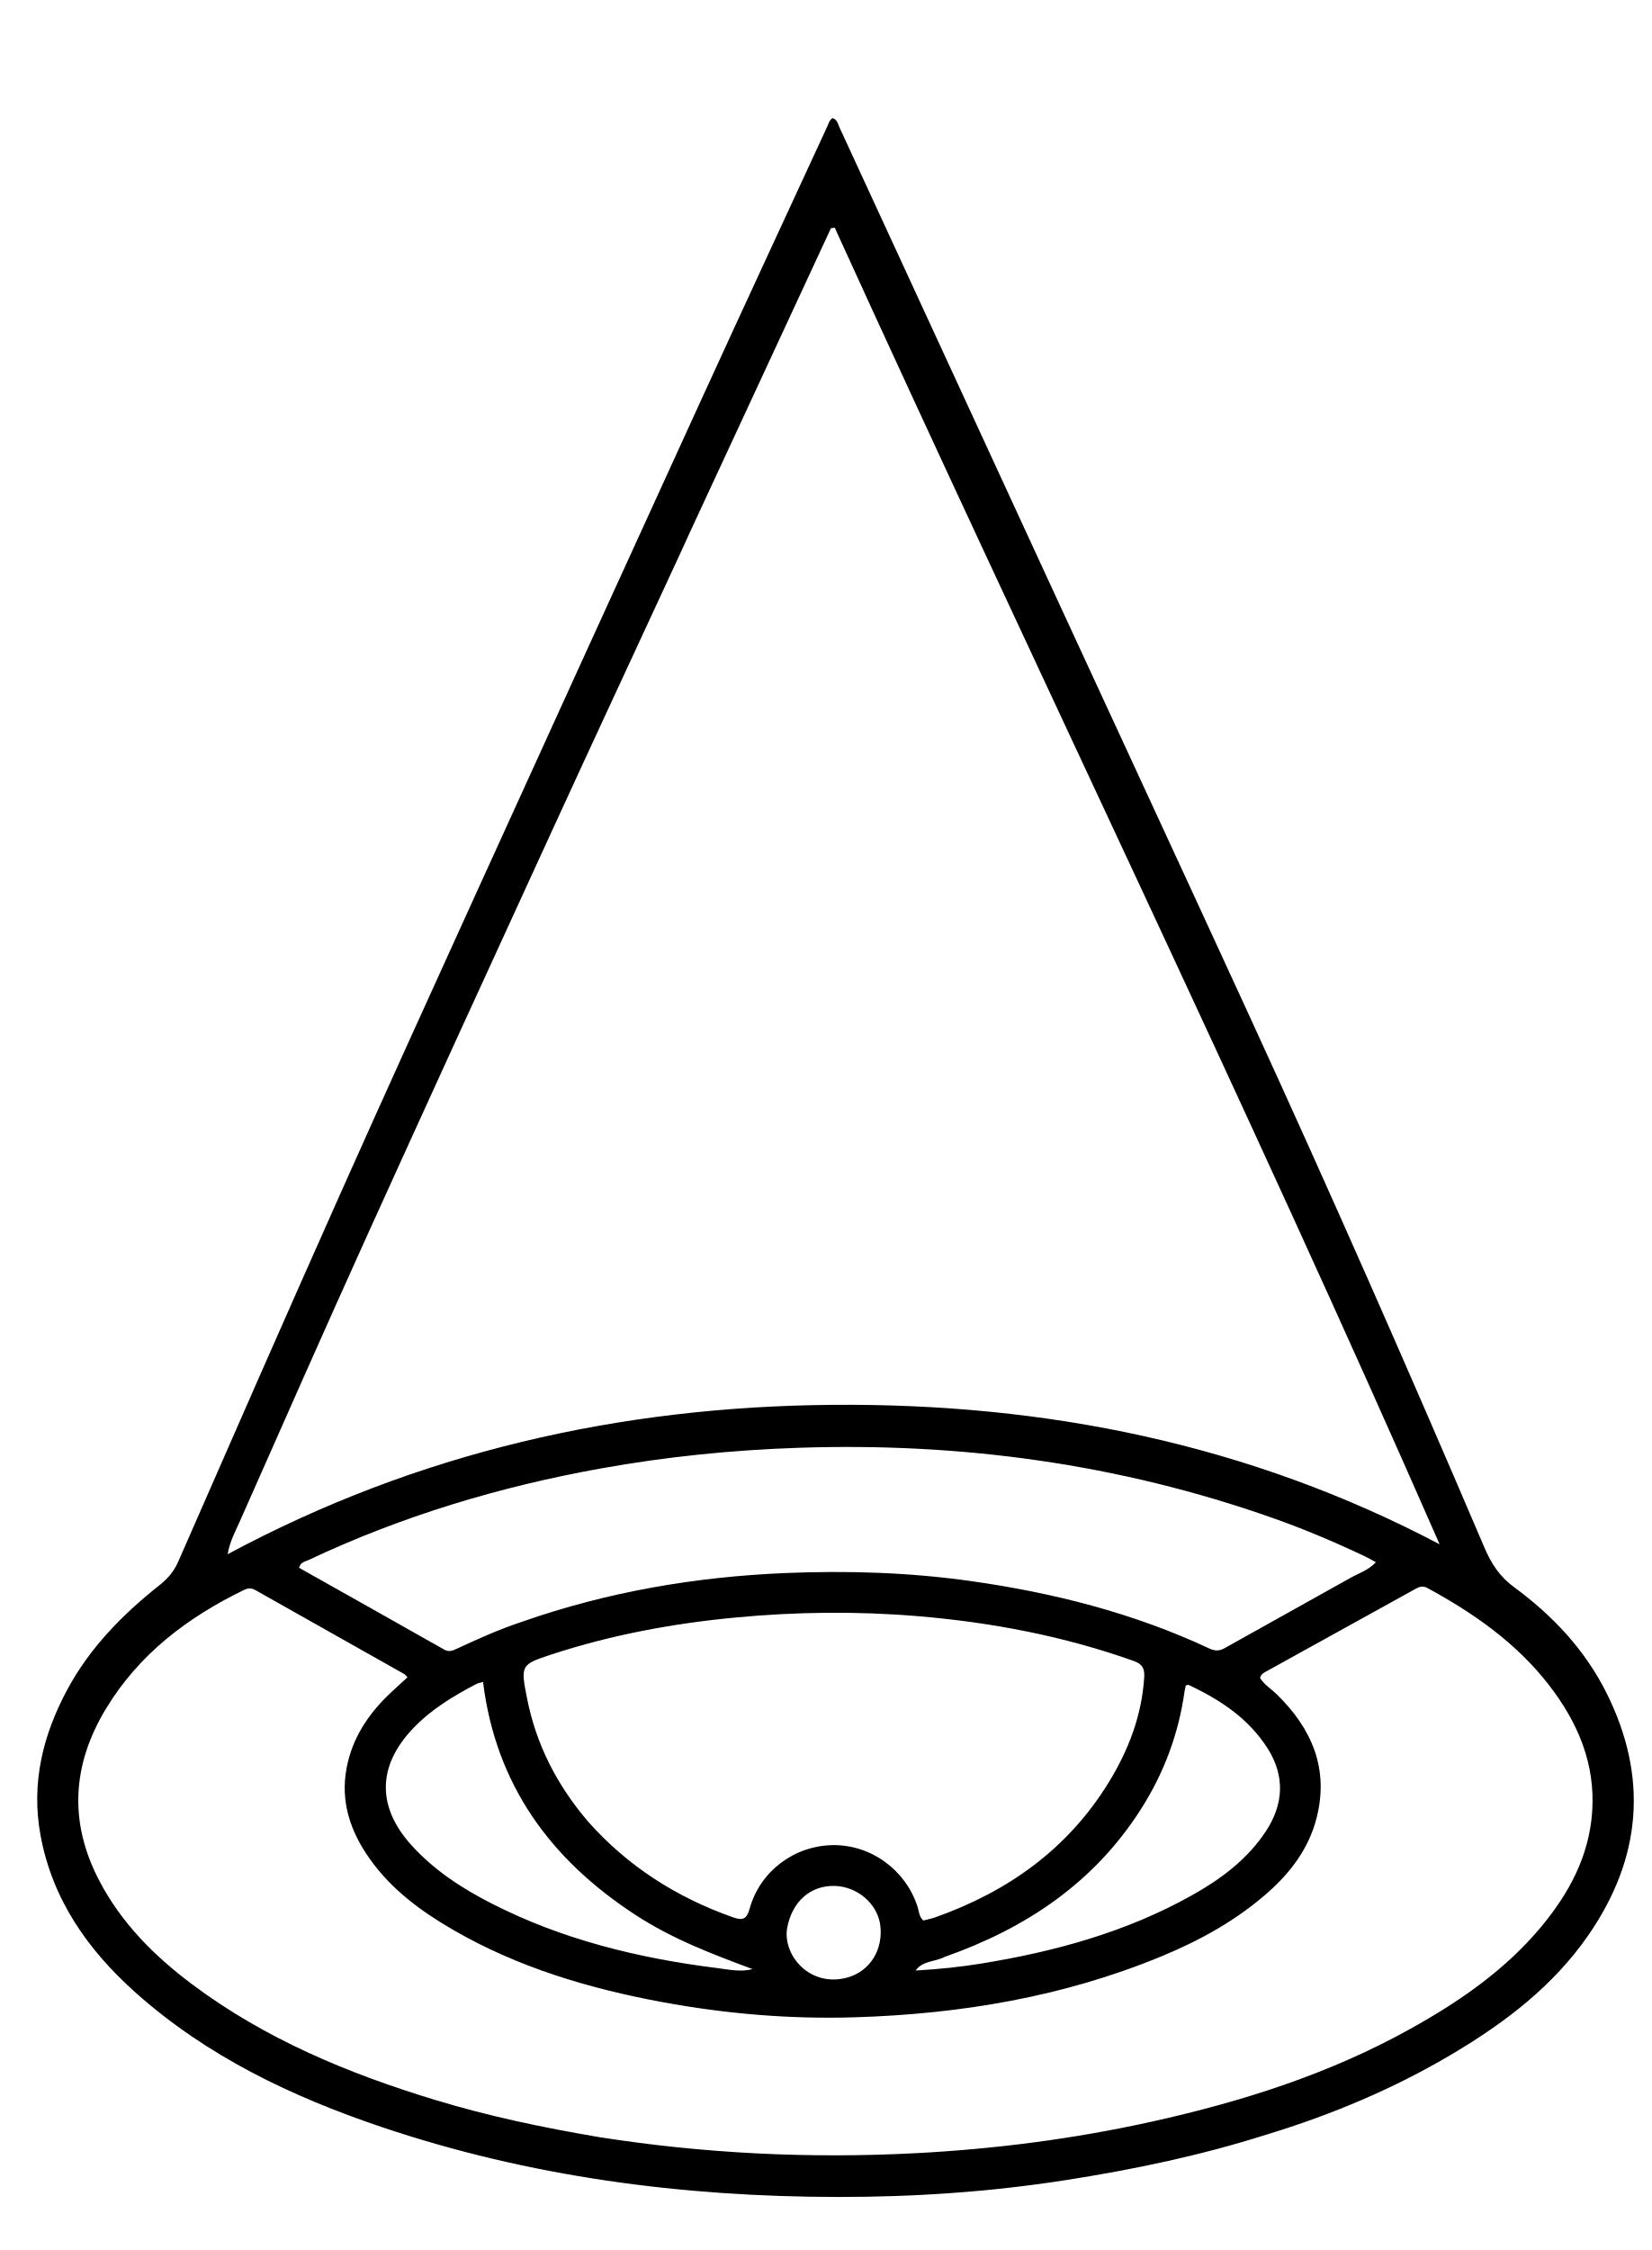
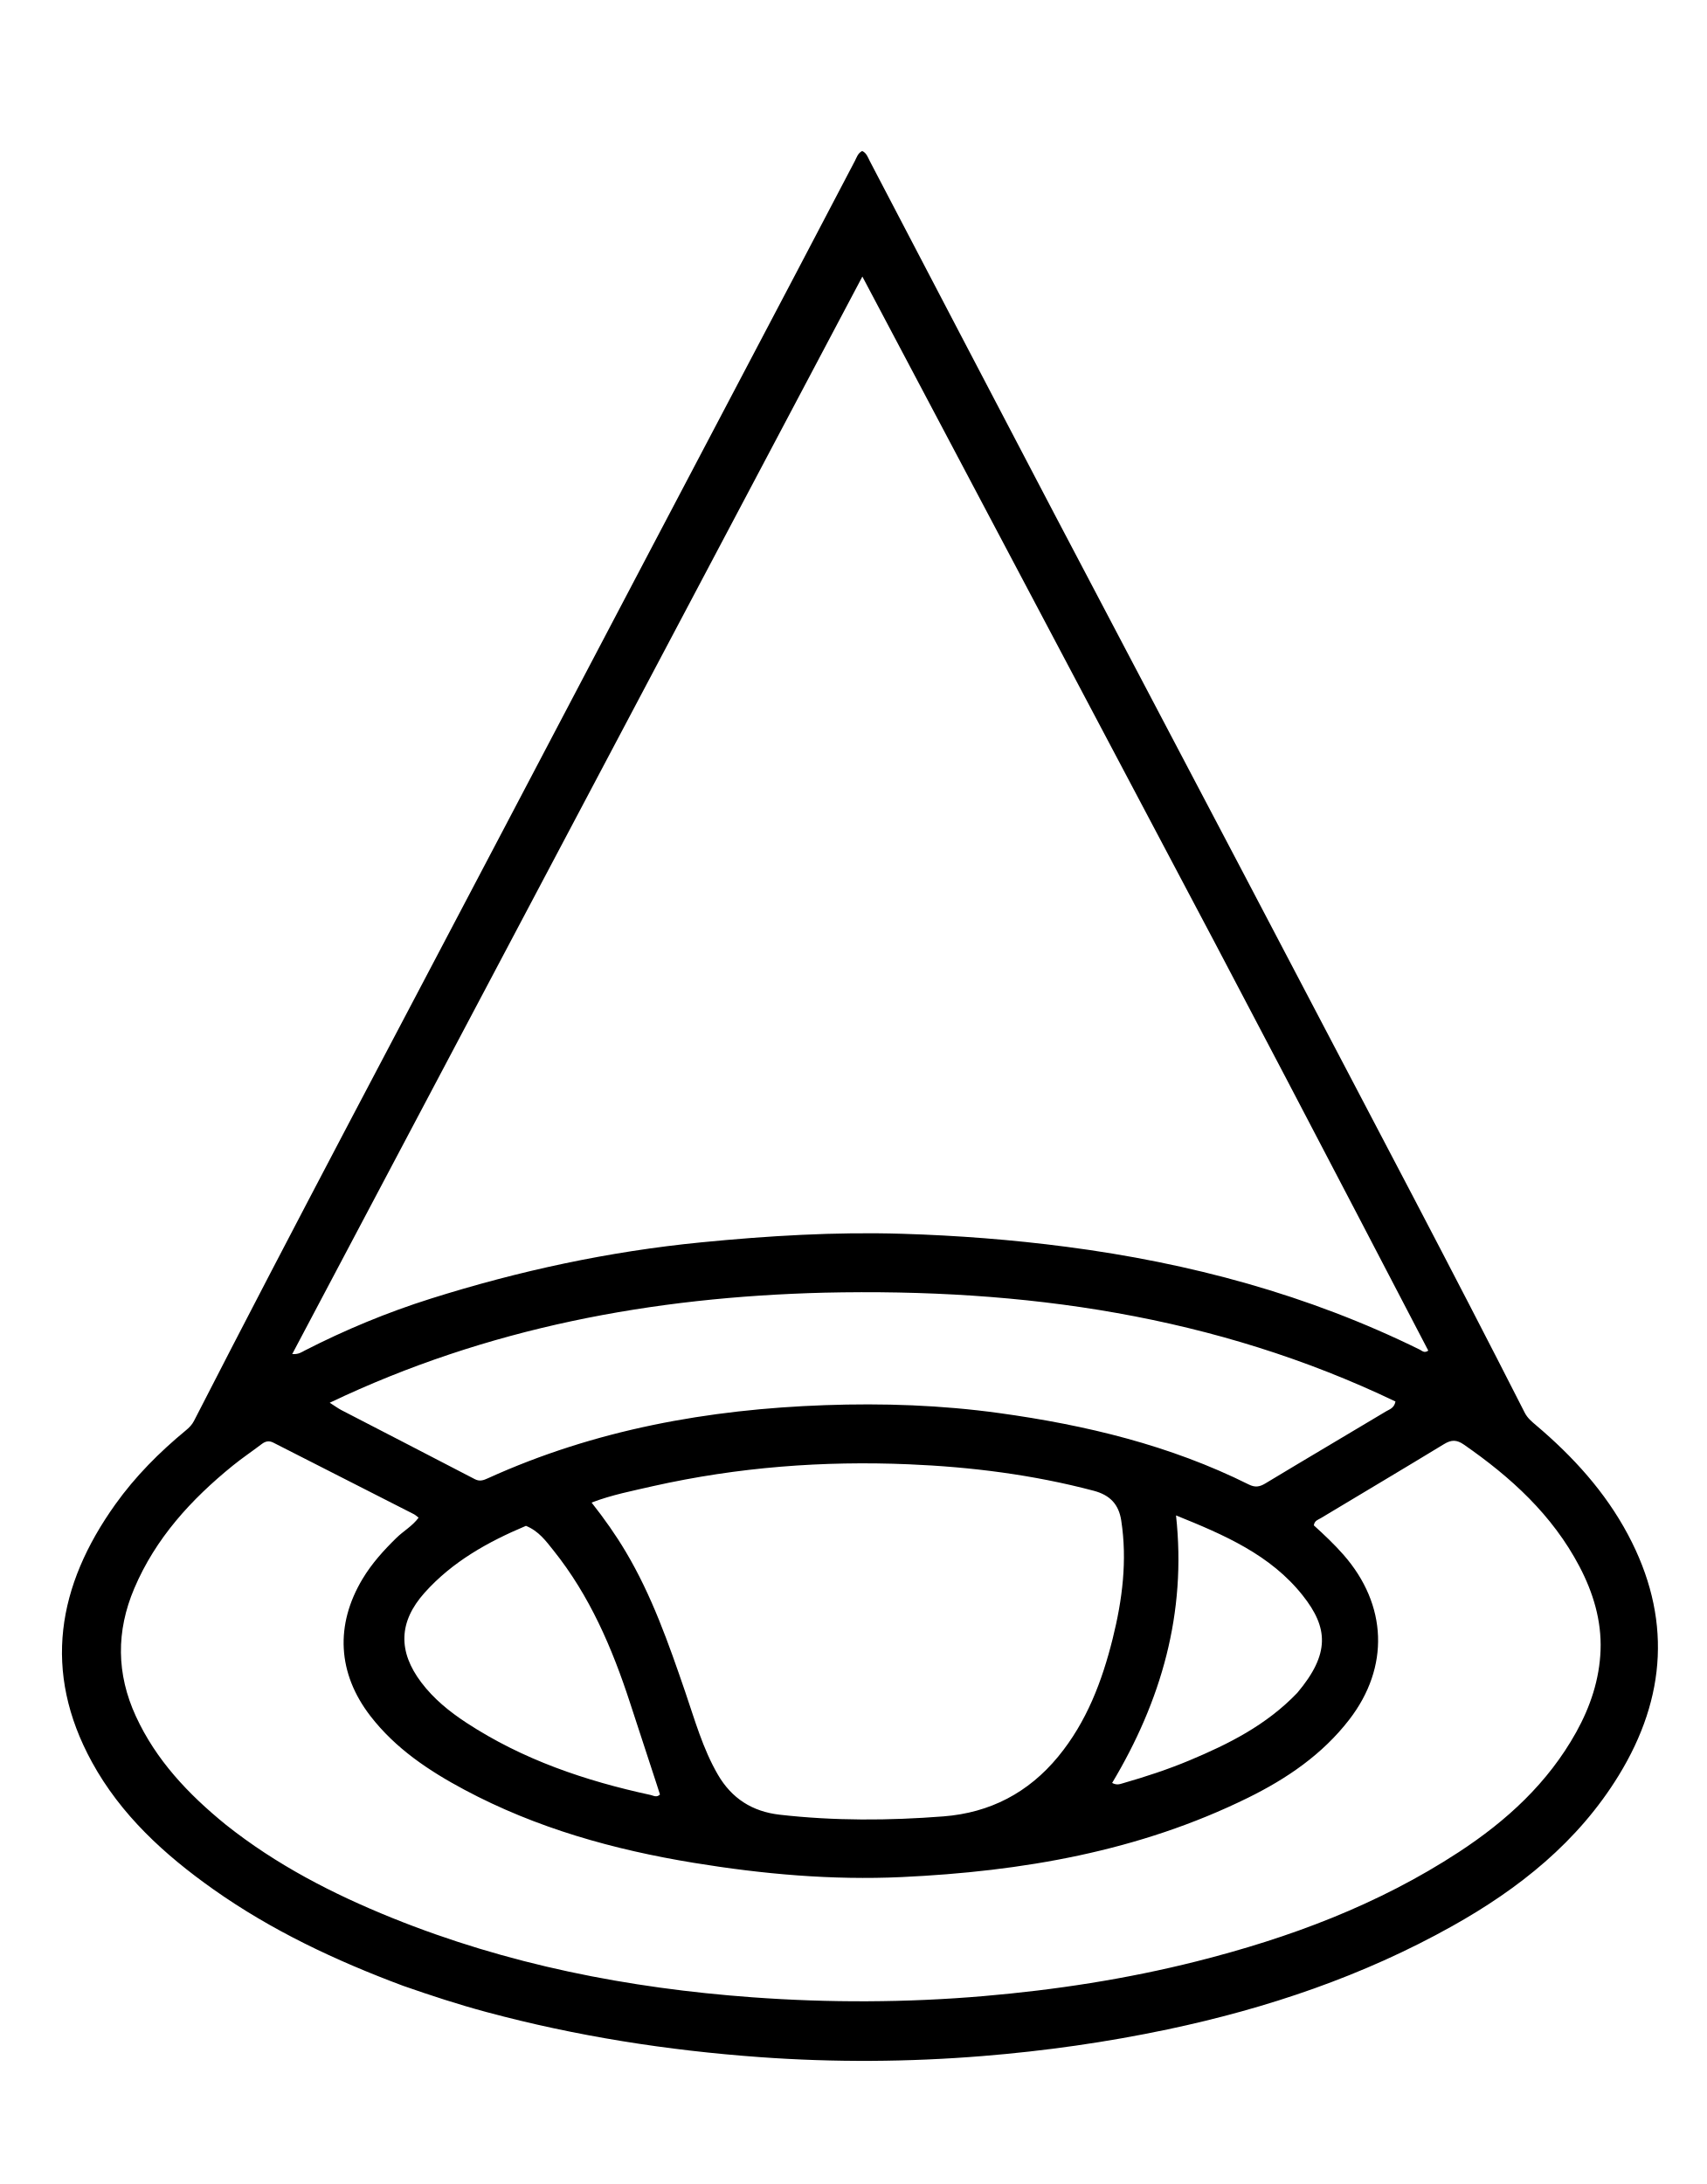
- <svg xmlns="http://www.w3.org/2000/svg" version="1.1" id="Layer_1" x="0px" y="0px" width="100%" viewBox="0 0 752 1024" enable-background="new 0 0 752 1024" xml:space="preserve">
-   <path fill="#000000" opacity="1" stroke="none" d=" M576.416,971.516   C546.455,981.037 516.17,987.334 485.554,992.134   C451.103,997.536 416.389,999.897 381.558,999.864   C310.68,999.797 241.071,990.738 173.687,968.014   C132.843,954.241 94.261,935.893 61.72,906.854   C39.964,887.438 23.748,864.432 18.411,835.052   C14.147,811.582 19.458,789.786 30.554,769.102   C40.835,749.938 55.735,734.818 72.576,721.458   C76.297,718.505 79.126,715.306 81.1,710.794   C105.472,655.099 129.898,599.426 154.653,543.901   C175.34,497.503 196.395,451.27 217.437,405.032   C251.521,330.137 285.67,255.271 319.908,180.446   C338.69,139.398 357.709,98.459 376.633,57.477   C377.242,56.158 377.599,54.642 378.957,53.741   C381.189,54.378 381.434,56.423 382.146,57.967   C415.448,130.097 448.694,202.253 481.98,274.39   C510.941,337.151 540.052,399.842 568.898,462.656   C605.666,542.722 641.16,623.356 675.77,704.377   C678.825,711.529 682.602,717.463 689.159,722.272   C706.671,735.117 721.437,750.746 731.258,770.358   C750.47,808.728 747.332,845.665 723.003,880.801   C707.116,903.747 685.444,920.267 661.797,934.379   C635.059,950.337 606.566,962.35 576.416,971.516  M313.66,243.1   C312.49,245.679 311.336,248.265 310.147,250.835   C290.426,293.46 270.594,336.035 251,378.718   C223.069,439.564 195.157,500.42 167.531,561.405   C147.74,605.094 128.392,648.985 108.97,692.841   C107.072,697.125 104.682,701.318 103.625,707.347   C190.264,660.824 282.429,640.127 379.138,639.359   C475.976,638.59 568.684,657.164 655.346,702.829   C566.993,501.261 471.06,303.565 379.994,103.623   C379.416,103.704 378.838,103.785 378.259,103.866   C356.842,150.054 335.426,196.242 313.66,243.1  M272.804,972.637   C320.521,980.121 368.475,982.459 416.725,979.946   C453.05,978.055 488.978,973.42 524.457,965.553   C565.424,956.47 605.2,943.858 642.071,923.331   C664.32,910.945 685.168,896.649 701.622,876.846   C714.208,861.699 723.325,844.9 724.771,824.773   C726.352,802.772 718.279,783.907 705.18,766.959   C690.327,747.742 670.848,734.145 649.716,722.683   C647.557,721.512 645.957,722.232 644.154,723.229   C621.709,735.649 599.248,748.042 576.808,760.472   C575.538,761.175 574.059,761.771 573.608,763.645   C575.501,766.749 578.73,768.664 581.317,771.201   C597.3,786.874 605.126,805.175 599.256,827.695   C595.734,841.205 587.671,851.958 577.403,861.082   C563.043,873.84 546.444,883.02 528.802,890.315   C484.054,908.818 437.117,916.627 388.998,918.094   C359.615,918.99 330.407,916.522 301.513,911.177   C268.096,904.995 235.76,895.394 206.136,878.221   C191.636,869.815 178.22,859.948 168.366,846.054   C159.567,833.648 154.872,820.099 157.778,804.665   C160.348,791.015 167.636,780.087 177.531,770.693   C180.133,768.222 182.806,765.828 185.501,763.349   C184.834,762.642 184.564,762.182 184.162,761.955   C161.531,749.184 138.886,736.436 116.251,723.671   C114.512,722.69 112.953,722.697 111.087,723.601   C85.406,736.054 63.351,752.74 48.312,777.526   C32.837,803.03 31.223,829.152 45.176,855.89   C55.28,875.25 70.294,890.236 87.529,903.131   C120.805,928.028 158.533,943.679 197.972,955.672   C222.226,963.048 246.973,968.27 272.804,972.637  M267.603,828.904   C285.69,849.331 307.914,863.474 333.542,872.542   C337.843,874.064 339.879,873.725 341.27,868.646   C345.922,851.664 361.546,840.013 379.026,839.742   C396.391,839.474 412.102,850.86 417.635,867.592   C418.337,869.716 418.296,872.213 420.307,874.037   C422.064,873.584 423.869,873.259 425.577,872.657   C458.656,860.985 485.903,841.661 504.541,811.465   C513.641,796.719 519.792,780.817 520.876,763.235   C521.12,759.284 519.953,757.293 516.065,755.911   C484.173,744.569 451.203,738.313 417.607,735.518   C390.024,733.223 362.384,733.54 334.78,736.156   C306.349,738.851 278.442,744.013 251.268,752.893   C236.983,757.562 236.94,757.829 239.927,772.95   C244.06,793.867 253.386,812.195 267.603,828.904  M237.693,738.063   C276.658,724.412 316.932,717.554 358.049,715.888   C386.018,714.756 413.957,715.62 441.792,719.541   C479.453,724.846 515.925,734.077 550.473,750.229   C552.993,751.407 554.988,751.487 557.448,750.105   C576.47,739.417 595.584,728.891 614.602,718.194   C618.42,716.046 622.799,714.717 626.343,710.989   C624.38,709.934 622.837,709.014 621.22,708.249   C607.51,701.765 593.551,695.859 579.247,690.817   C509.474,666.221 437.54,656.441 363.713,658.9   C333.359,659.911 303.287,662.952 273.43,668.326   C227.331,676.623 182.812,690.001 140.384,710.019   C138.846,710.745 136.784,710.921 136.147,713.516   C158.194,725.924 180.257,738.313 202.277,750.778   C204.389,751.973 206.036,751.242 207.892,750.38   C217.411,745.964 226.961,741.616 237.693,738.063  M289.153,871.409   C250.645,846.32 225.685,812.316 219.893,765.475   C218.699,765.826 217.708,765.952 216.877,766.386   C206.359,771.881 196.262,777.956 187.979,786.67   C171.728,803.768 171.512,822.406 187.424,839.906   C197.673,851.177 210.182,859.334 223.608,866.208   C256.063,882.828 290.877,891.256 326.808,895.734   C331.942,896.374 337.064,897.589 342.61,896.167   C324.302,889.357 306.12,882.513 289.153,871.409  M430.019,890.612   C425.756,892.881 420.099,892.223 416.818,896.81   C426.881,896.225 436.777,895.246 446.575,893.657   C480.144,888.209 512.646,879.34 542.563,862.589   C555.782,855.189 567.792,846.272 576.257,833.428   C584.34,821.164 585.019,808.344 577.11,795.823   C568.458,782.126 555.433,773.521 541.023,766.813   C540.791,766.705 540.405,766.93 539.815,767.061   C539.635,767.894 539.372,768.823 539.238,769.771   C536.503,789.198 529.797,807.122 519.206,823.65   C497.951,856.82 467.303,877.483 430.019,890.612  M358.267,877.797   C356.488,890.285 368.91,904.547 385.632,900.028   C396.117,897.195 402.182,887.157 400.701,876.066   C399.415,866.436 390.344,858.621 380.091,858.31   C369.044,857.975 360.462,865.313 358.267,877.797  z" />
+ <svg xmlns="http://www.w3.org/2000/svg" version="1.1" id="Layer_1" x="0px" y="0px" width="100%" viewBox="0 0 800 1024" enable-background="new 0 0 800 1024" xml:space="preserve">
+   <path fill="#000000" opacity="1" stroke="none" d=" M189.082,931.104   C157.384,919.277 127.278,905.125 99.897,885.739   C77.12,869.611 56.674,850.962 43.111,826.182   C19.821,783.633 26.854,743.458 54.08,705.335   C63.433,692.238 74.7,680.919 87.09,670.695   C88.639,669.417 89.998,668.086 90.955,666.219   C138.271,573.843 187.075,482.245 235.304,390.347   C281.29,302.726 327.427,215.186 373.485,127.603   C382.635,110.205 391.715,92.77 400.869,75.374   C401.7,73.795 402.161,71.9 404.226,70.802   C406.286,71.665 406.92,73.806 407.88,75.639   C436.683,130.699 465.407,185.799 494.287,240.818   C532.844,314.273 571.623,387.611 610.115,461.1   C645.205,528.094 680.626,594.916 714.884,662.343   C716.164,664.862 718.125,666.479 720.156,668.198   C737.466,682.855 752.58,699.403 763.316,719.549   C783.807,758.002 781.471,795.758 758.939,832.479   C739.851,863.587 712.252,885.546 680.857,903.107   C639.074,926.48 594.294,941.609 547.563,951.488   C518.851,957.557 489.877,961.641 460.672,964.009   C425.935,966.825 391.18,967.038 356.363,964.521   C312.907,961.38 270.103,954.688 228.029,943.364   C215.002,939.858 202.184,935.681 189.082,931.104  M535.626,377.787   C491.951,295.246 448.276,212.706 404.338,129.669   C315.138,298.244 226.199,466.323 137.009,634.878   C140.079,635.071 141.425,633.963 142.882,633.217   C161.904,623.479 181.597,615.313 201.957,608.889   C243.331,595.833 285.533,586.733 328.783,582.492   C360.126,579.419 391.451,577.525 422.984,578.477   C448.814,579.256 474.488,581.24 500.093,584.588   C557.798,592.135 613.353,607.001 665.734,632.816   C666.786,633.334 667.827,634.59 669.672,633.252   C625.366,548.18 580.973,463.151 535.626,377.787  M105.915,855.568   C129.48,874.305 155.922,887.95 183.679,899.174   C237.914,921.106 294.633,932.215 352.715,936.459   C388.784,939.095 424.942,938.997 461.049,935.907   C494.777,933.02 528.118,927.905 560.958,919.629   C604.513,908.651 646.174,893.118 683.988,868.377   C706.447,853.682 725.813,835.947 739.03,812.163   C745.695,800.171 749.953,787.348 750.451,773.723   C750.958,759.852 747.003,746.742 740.537,734.435   C727.861,710.304 708.441,692.625 686.403,677.339   C682.953,674.947 680.495,675.001 677.053,677.096   C657.843,688.786 638.501,700.26 619.226,711.842   C618.014,712.57 616.347,712.918 616.01,715.187   C620.746,719.478 625.58,724.015 629.964,729.022   C650.478,752.455 651.621,781.639 632.643,806.241   C620.047,822.572 603.42,833.912 585.182,842.893   C534.015,868.091 479.105,877.458 422.792,880.091   C390.091,881.62 357.588,878.706 325.291,873.418   C287.761,867.273 251.483,857.168 217.768,839.157   C201.07,830.237 185.416,819.815 173.653,804.559   C158.244,784.574 157.033,761.861 170.011,740.247   C174.343,733.034 179.901,726.898 185.879,721.05   C189.167,717.834 193.335,715.553 196.269,711.584   C195.393,710.924 194.801,710.327 194.091,709.965   C172.125,698.774 150.141,687.618 128.182,676.414   C126.104,675.353 124.444,675.743 122.678,677.086   C118.174,680.514 113.458,683.676 109.068,687.241   C89.566,703.079 72.937,721.258 62.958,744.744   C54.419,764.841 54.564,784.839 63.716,804.713   C73.146,825.19 88.114,841.098 105.915,855.568  M306.163,696.798   C296.699,699 287.115,700.784 277.372,704.499   C283.456,712.2 288.697,719.665 293.367,727.508   C305.636,748.112 313.499,770.585 321.226,793.122   C325.757,806.334 329.506,819.865 336.592,832.07   C343.068,843.224 352.723,849.382 365.561,850.849   C391.139,853.77 416.748,853.635 442.357,851.64   C464.204,849.939 482.202,840.552 496.156,823.594   C509.487,807.394 516.721,788.308 521.705,768.293   C526.233,750.108 528.601,731.679 525.712,712.905   C524.544,705.31 520.433,700.979 512.82,698.966   C484.363,691.439 455.327,687.777 426.056,686.554   C386,684.879 346.211,687.828 306.163,696.798  M386.374,606.088   C306.113,608.152 228.612,622.388 154.6,657.693   C157.288,659.405 158.619,660.402 160.076,661.156   C180.931,671.954 201.818,682.688 222.648,693.534   C224.941,694.727 226.726,694.035 228.746,693.117   C278.938,670.307 332.076,660.778 386.743,658.827   C414.036,657.853 441.306,658.788 468.469,662.536   C509.113,668.145 548.579,677.622 585.51,696.024   C588.466,697.497 590.569,697.167 593.288,695.526   C612.112,684.168 631.052,673.004 649.917,661.714   C651.513,660.758 653.693,660.248 654.291,657.108   C569.783,616.663 479.994,603.974 386.374,606.088  M246.601,715.414   C228.801,722.908 212.129,732.179 199.071,746.784   C186.894,760.404 186.537,774.273 197.521,788.821   C203.329,796.512 210.675,802.481 218.641,807.705   C245.072,825.036 274.43,834.984 305.069,841.604   C306.355,841.882 307.87,842.951 309.436,841.379   C308.961,839.891 308.472,838.326 307.962,836.768   C303.771,823.956 299.561,811.15 295.384,798.333   C287.03,772.701 276.497,748.151 259.469,726.901   C255.969,722.534 252.628,717.872 246.601,715.414  M608.242,793.738   C623.779,775.317 622.693,763.077 610.824,748.079   C595.737,729.013 574.05,719.653 551.4,710.526   C556.416,756.418 544.402,797.581 521.444,835.96   C523.664,837.123 525.076,836.511 526.501,836.101   C537.068,833.062 547.518,829.648 557.659,825.404   C576.018,817.719 593.716,808.904 608.242,793.738  z" />
</svg>
